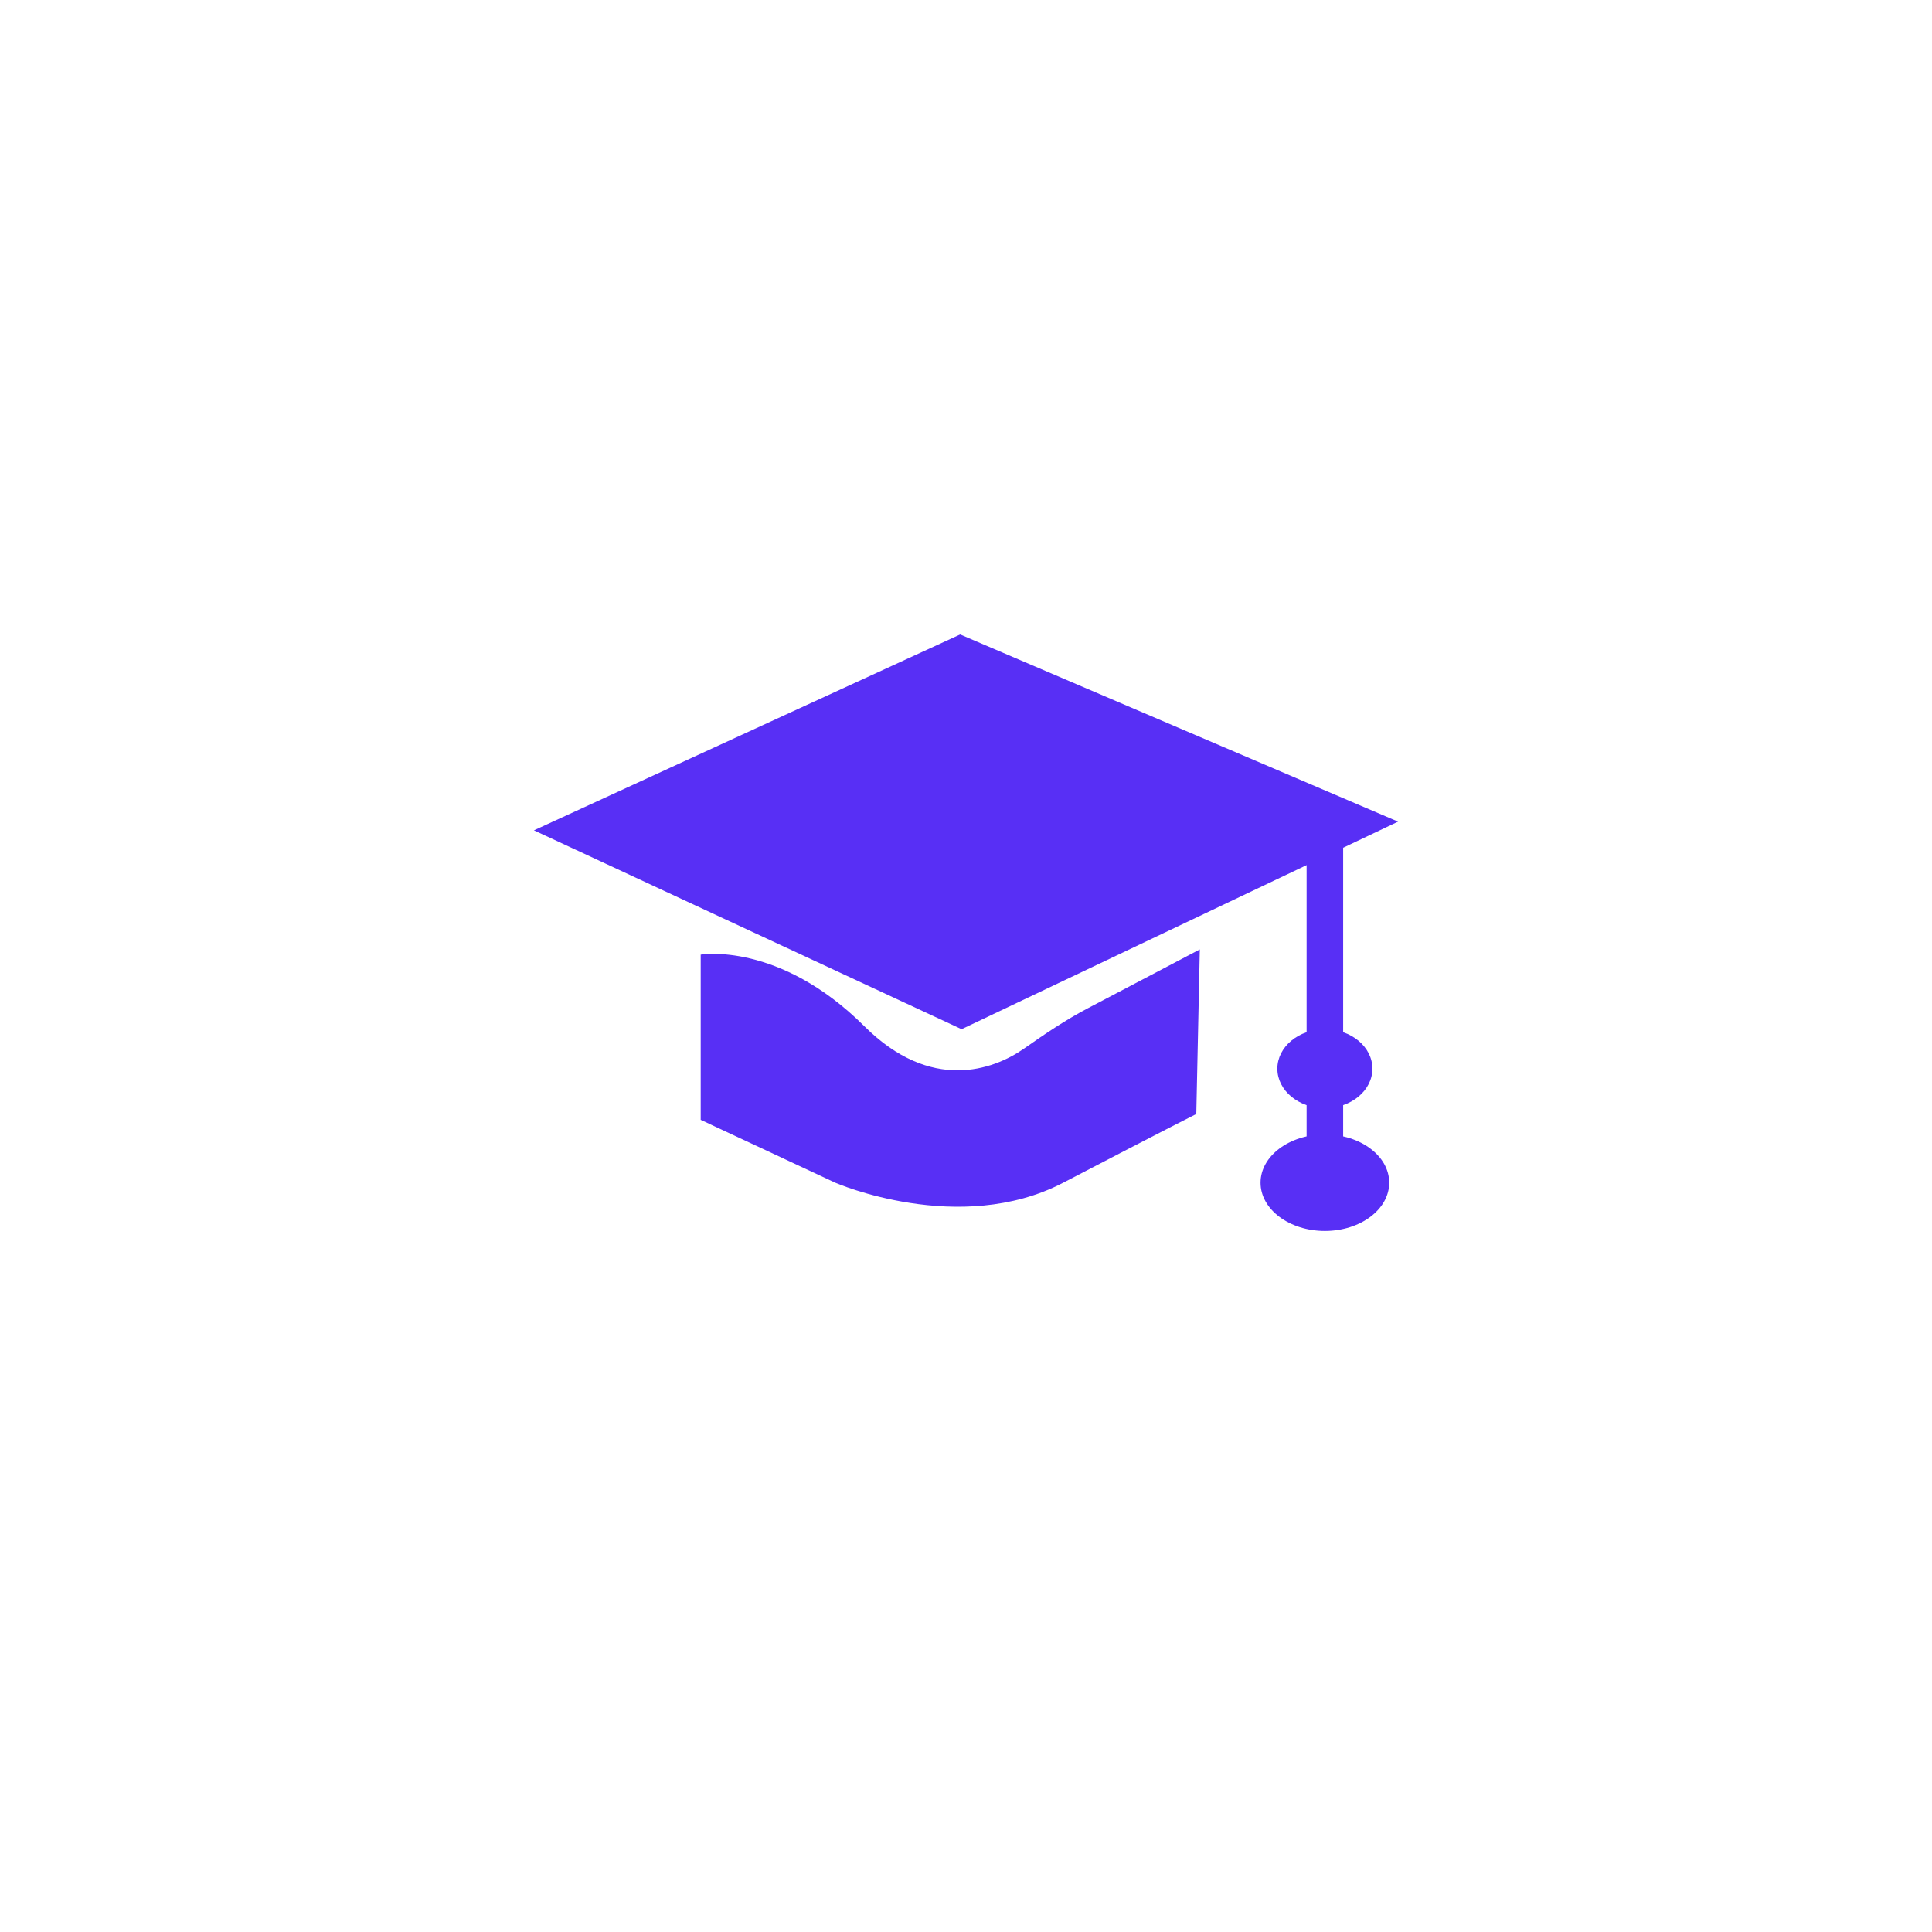
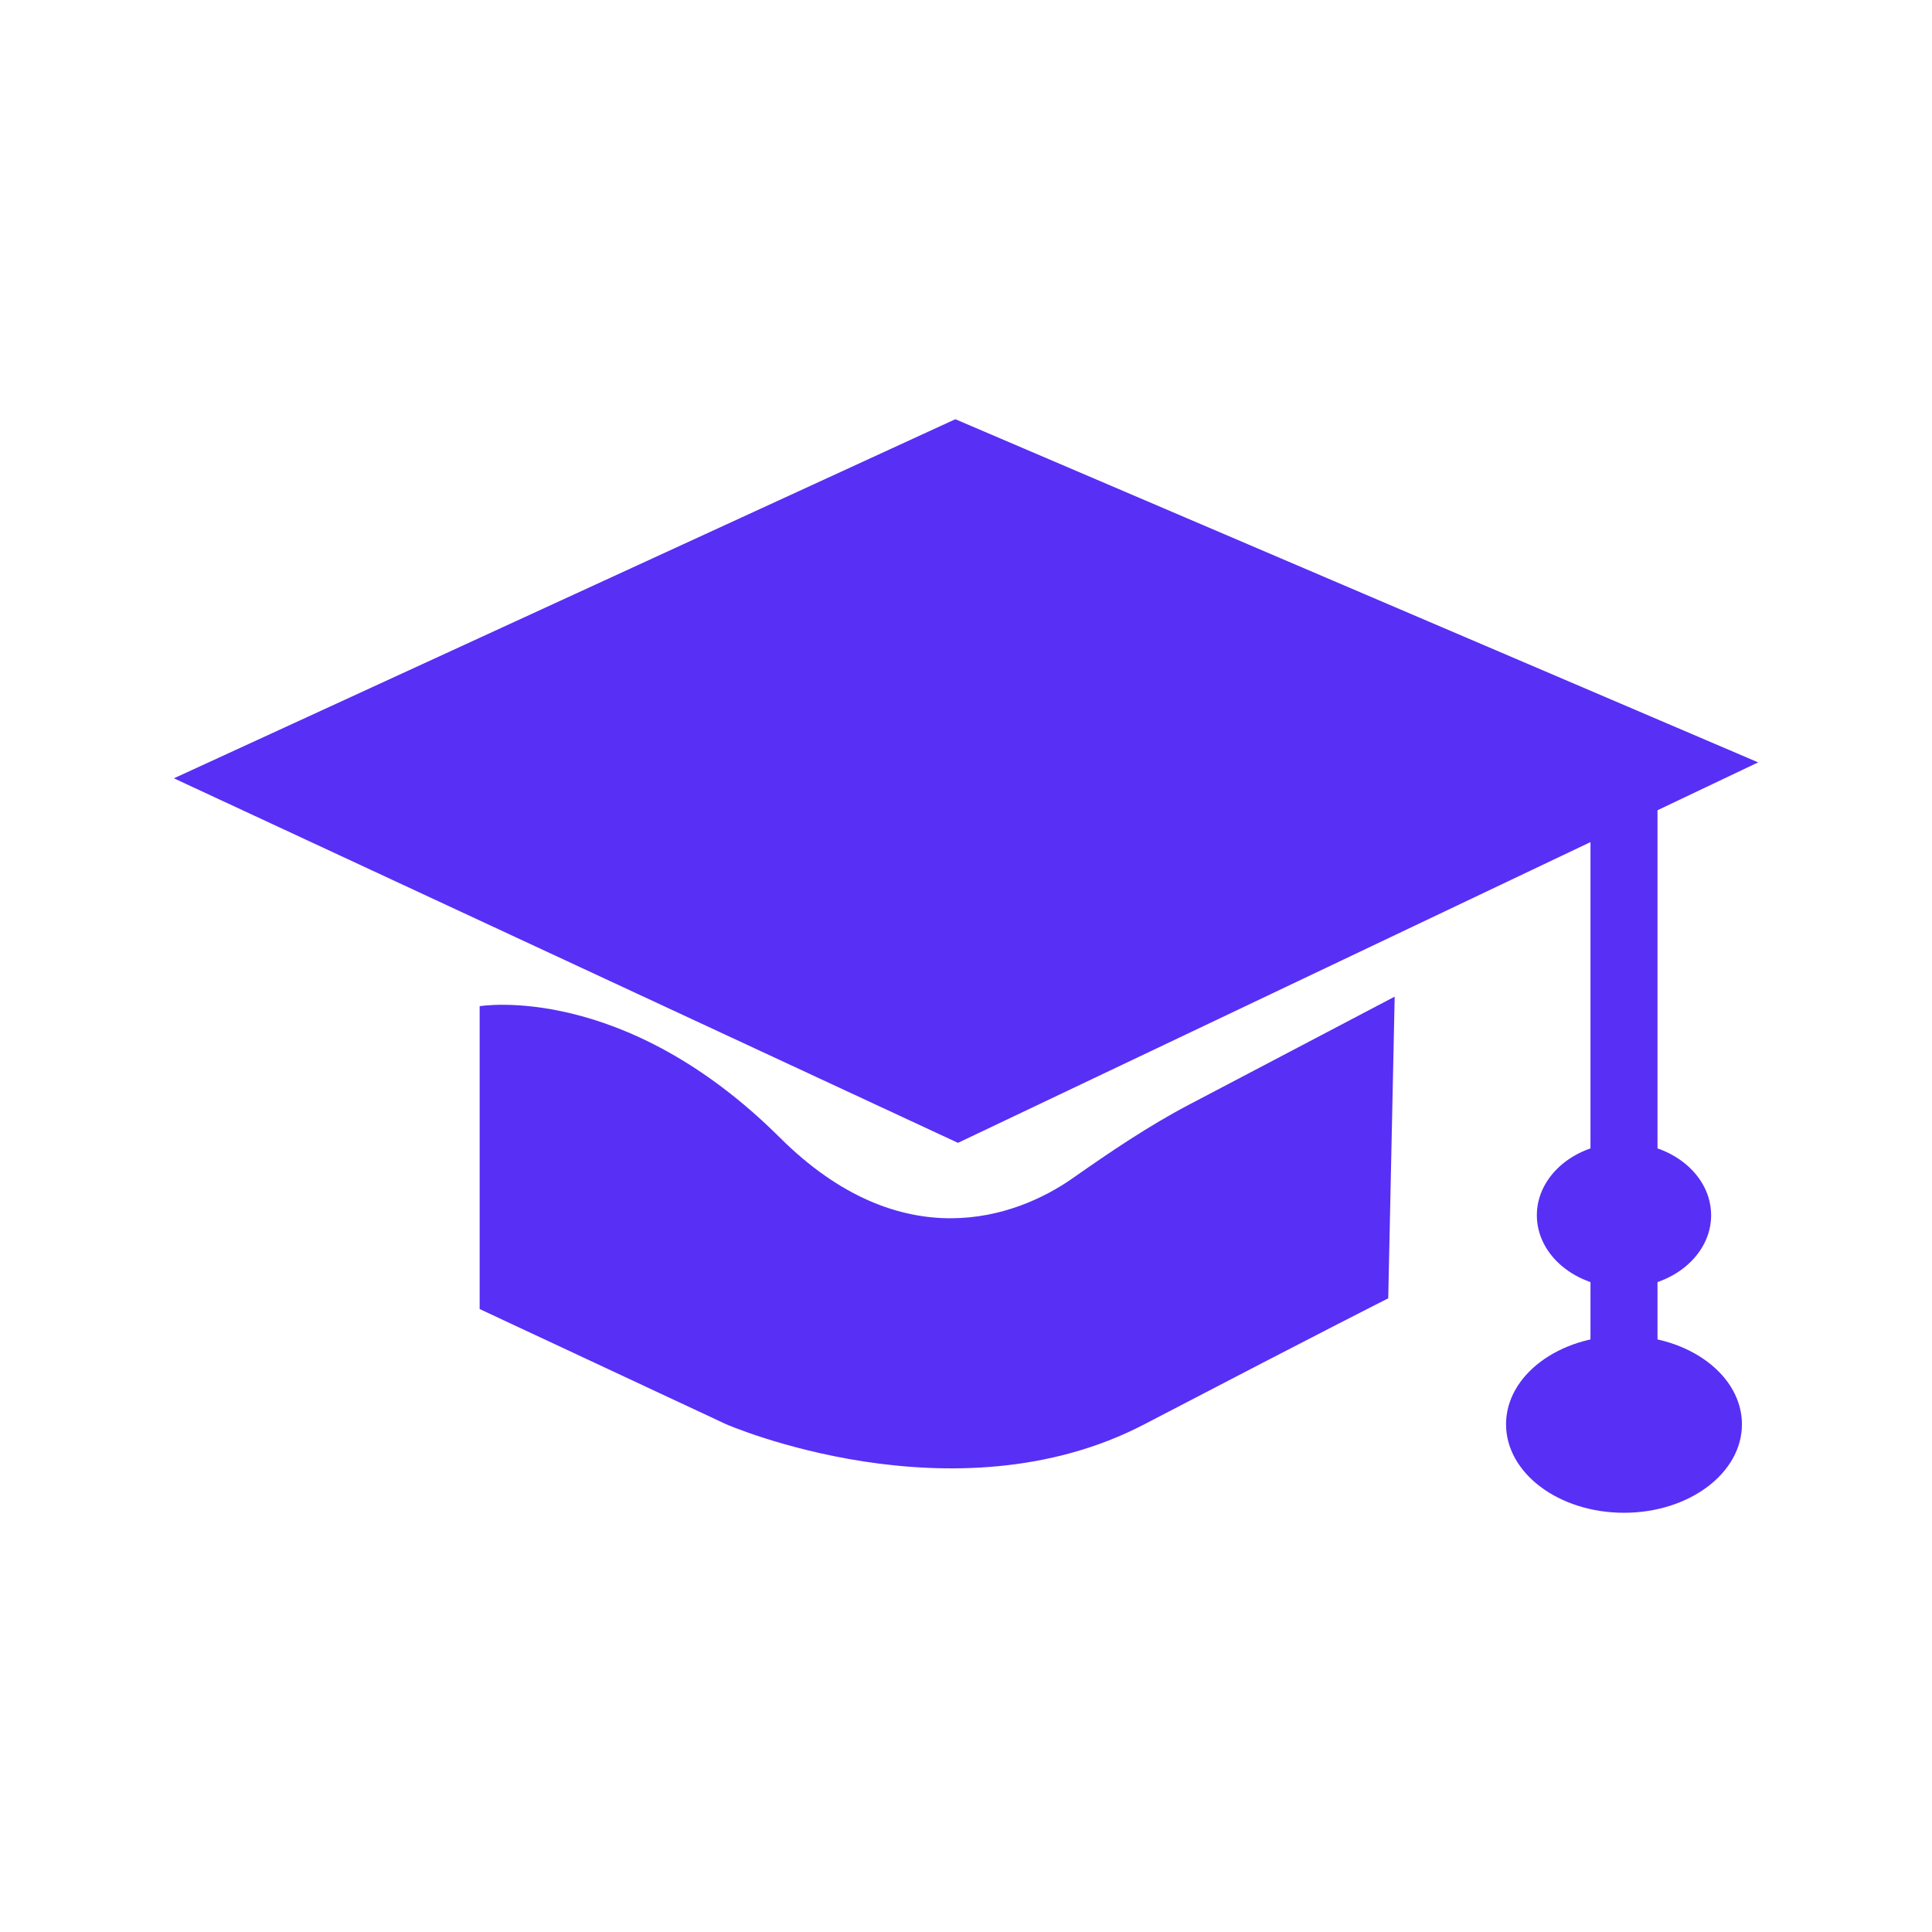
- <svg xmlns="http://www.w3.org/2000/svg" id="Layer_1" version="1.1" viewBox="0 0 500 500">
+ <svg xmlns="http://www.w3.org/2000/svg" id="Layer_1" version="1.1" viewBox="113.63 105.02 272.73 272.73">
  <defs>
    <style>
      .st0 {
        fill: #582ff5;
      }
    </style>
  </defs>
  <polygon class="st0" points="248.86 266.35 138.18 214.89 248.49 164.2 361.82 212.64 248.86 266.35" />
  <rect class="st0" x="338.15" y="216.6" width="9.46" height="99.5" />
  <ellipse class="st0" cx="342.88" cy="276.57" rx="12.3" ry="10.22" />
  <ellipse class="st0" cx="342.88" cy="306.08" rx="16.65" ry="12.49" />
  <path class="st0" d="M181.34,247.06v42.75l34.81,16.27s32.16,14,59.02,0c26.86-14,34.43-17.78,34.43-17.78l.91-42.59-29.03,15.25c-5.75,3.02-11.13,6.67-16.45,10.4-7.98,5.59-24.13,11.36-41.32-5.76-22.11-22.01-42.37-18.54-42.37-18.54Z" />
</svg>
